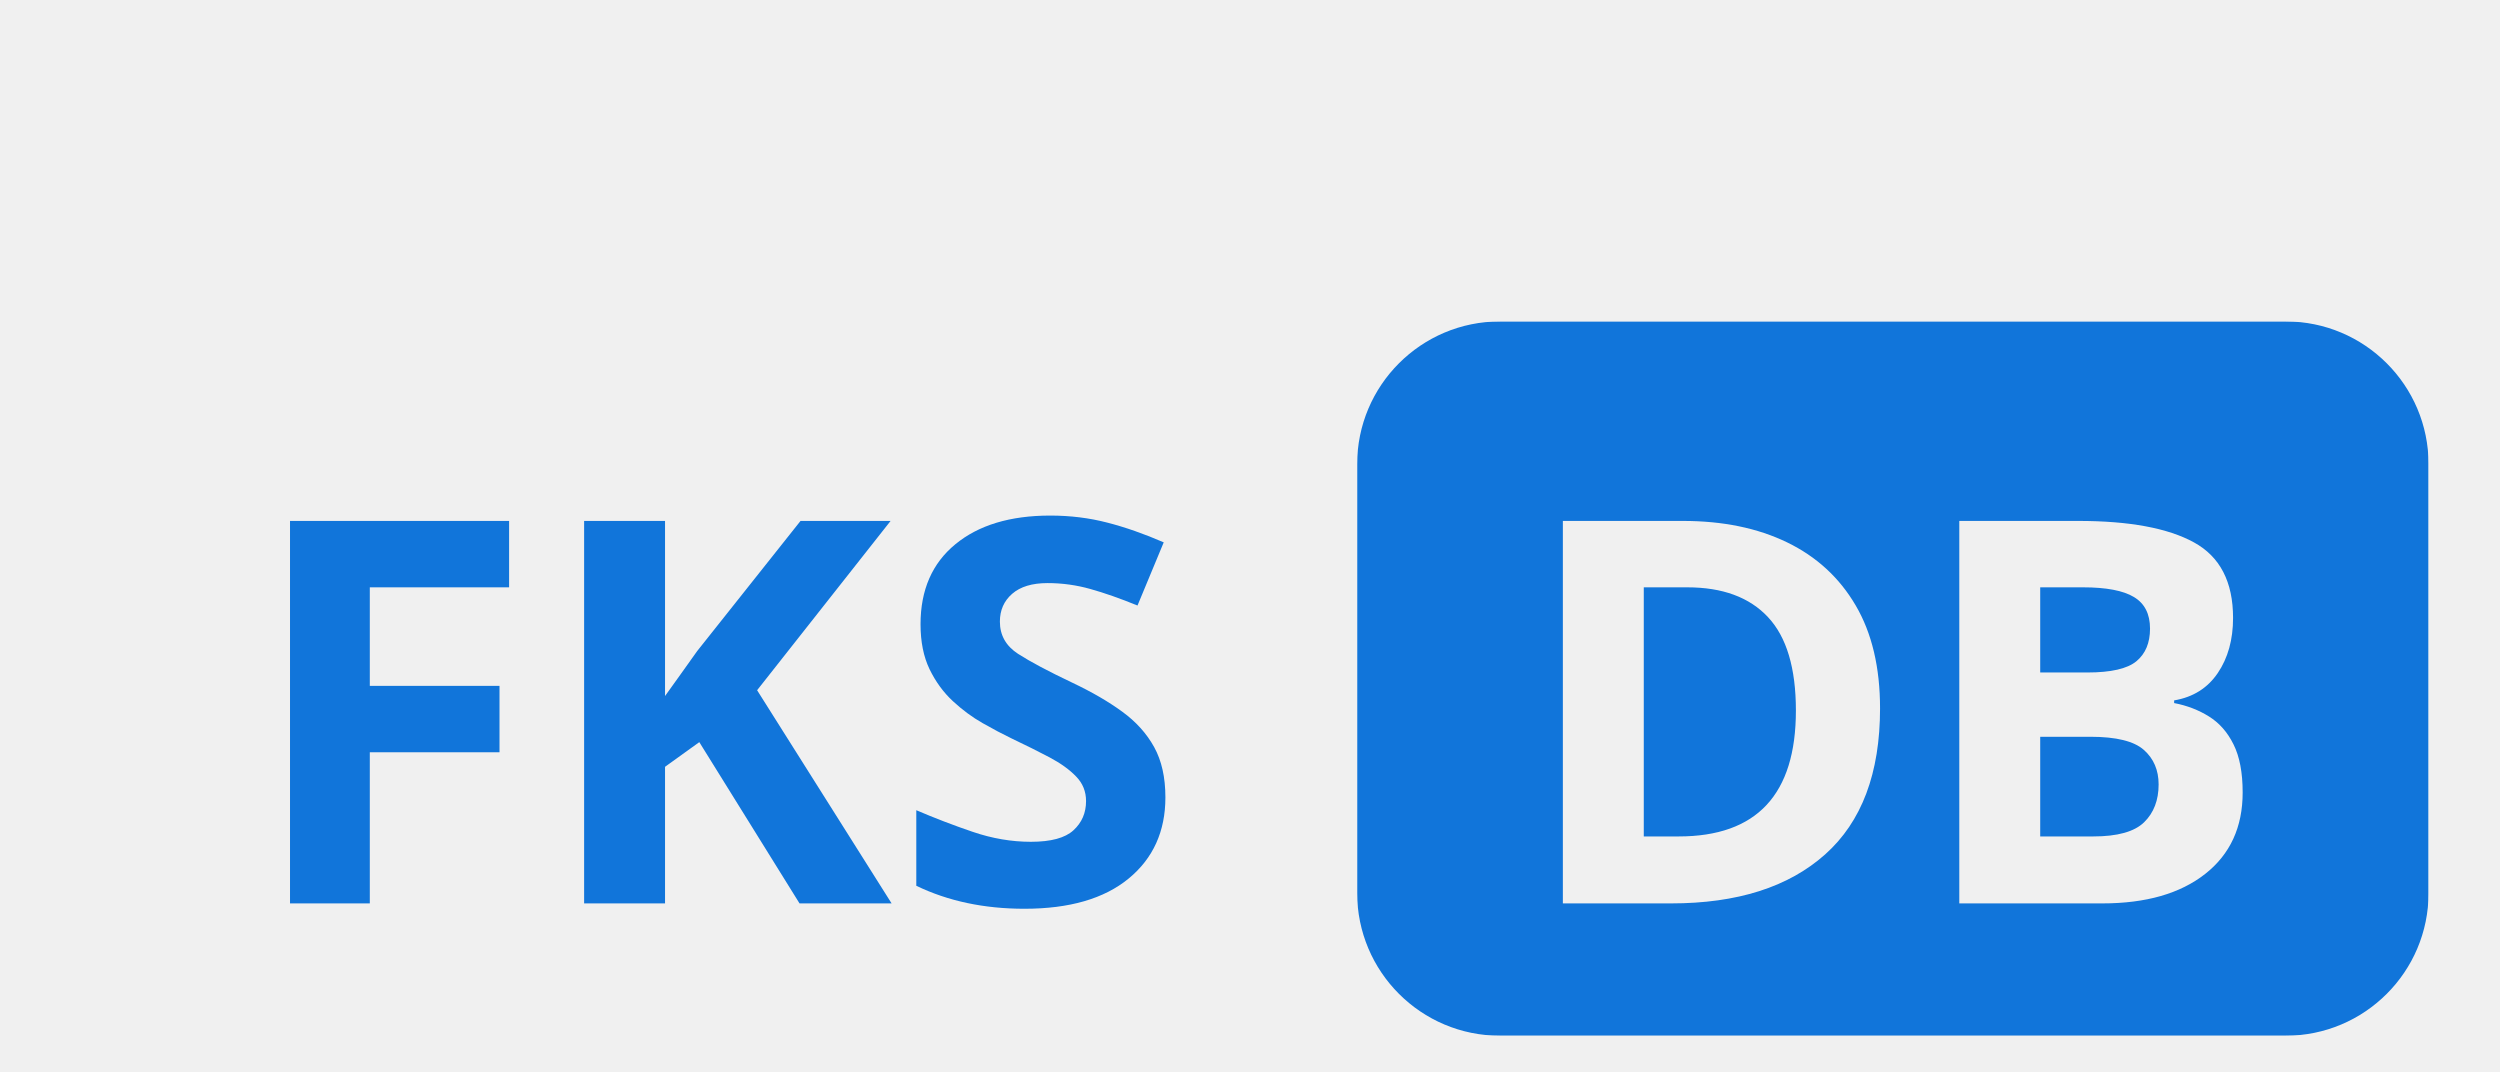
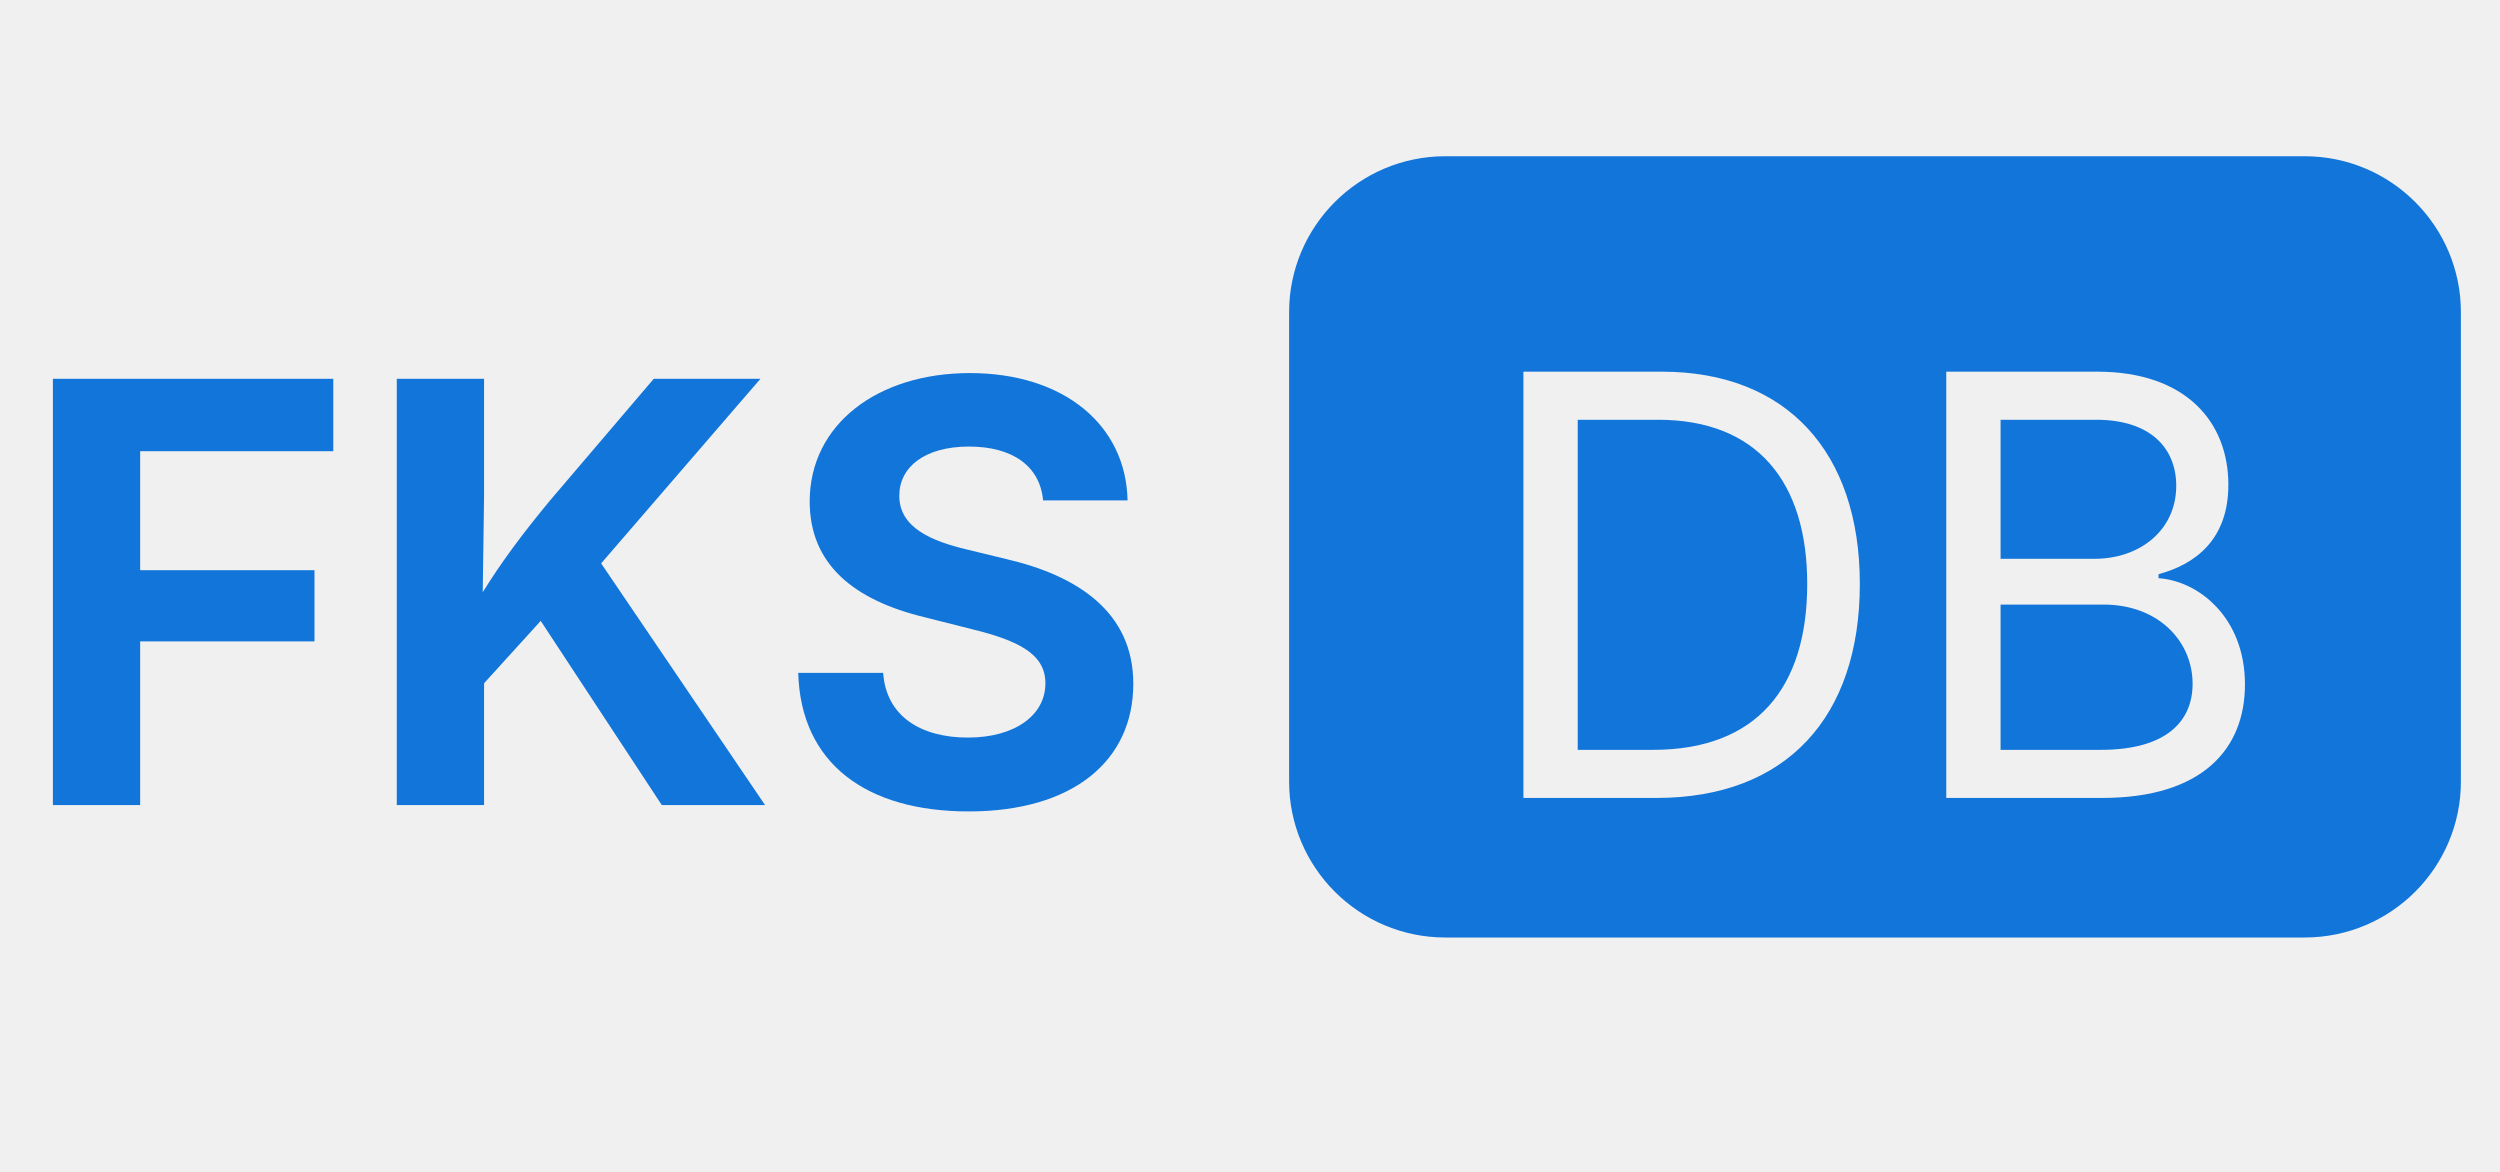
- <svg xmlns="http://www.w3.org/2000/svg" viewBox="-200 0 350 150">
+ <svg xmlns="http://www.w3.org/2000/svg" viewBox="-175 0 320 150" height="150" width="320">
+   <style>
+         @font-face {
+         font-family: 'Inter';
+         src: url("https://fonts.googleapis.com/css2?family=Inter");
+         }
+         #mask text,text{
+         font-family: 'Inter', sans-serif;
+         }
+     </style>
  <defs>
    <mask id="mask" x="0" y="0" width="100%" height="100%">
-       <rect x="0" y="0" width="150" height="100" style="fill:#fff" />
-       <text font-weight="bold" font-family="sans-serif" font-size="75" x="75" y="55" dominant-baseline="middle" text-anchor="middle">DB
+       <rect x="0" y="20" width="150" height="100" ry="20" rx="20" style="fill:#fff" />
+       <text font-size="75" x="75" y="75" dominant-baseline="middle" text-anchor="middle">DB
            </text>
    </mask>
  </defs>
-   <g transform="translate(-10,45)">
-     <rect rx="20" ry="20" width="150" height="100" style="stroke:none;fill:#1175da;opacity:1; mask: url(#mask)" />
+   <g transform="translate(-10,0)">
+     <rect width="150" height="150" style="stroke:none;fill:#1175da;opacity:1; mask: url(#mask)" />
  </g>
-   <text fill="#1175da" font-weight="bold" font-family="sans-serif" font-size="75" x="-100" y="100" dominant-baseline="middle" text-anchor="middle">FKS
+   <text fill="#1175da" font-weight="bold" font-family="sans-serif" font-size="75" x="-100" y="75" dominant-baseline="middle" text-anchor="middle">FKS
    </text>
</svg>
